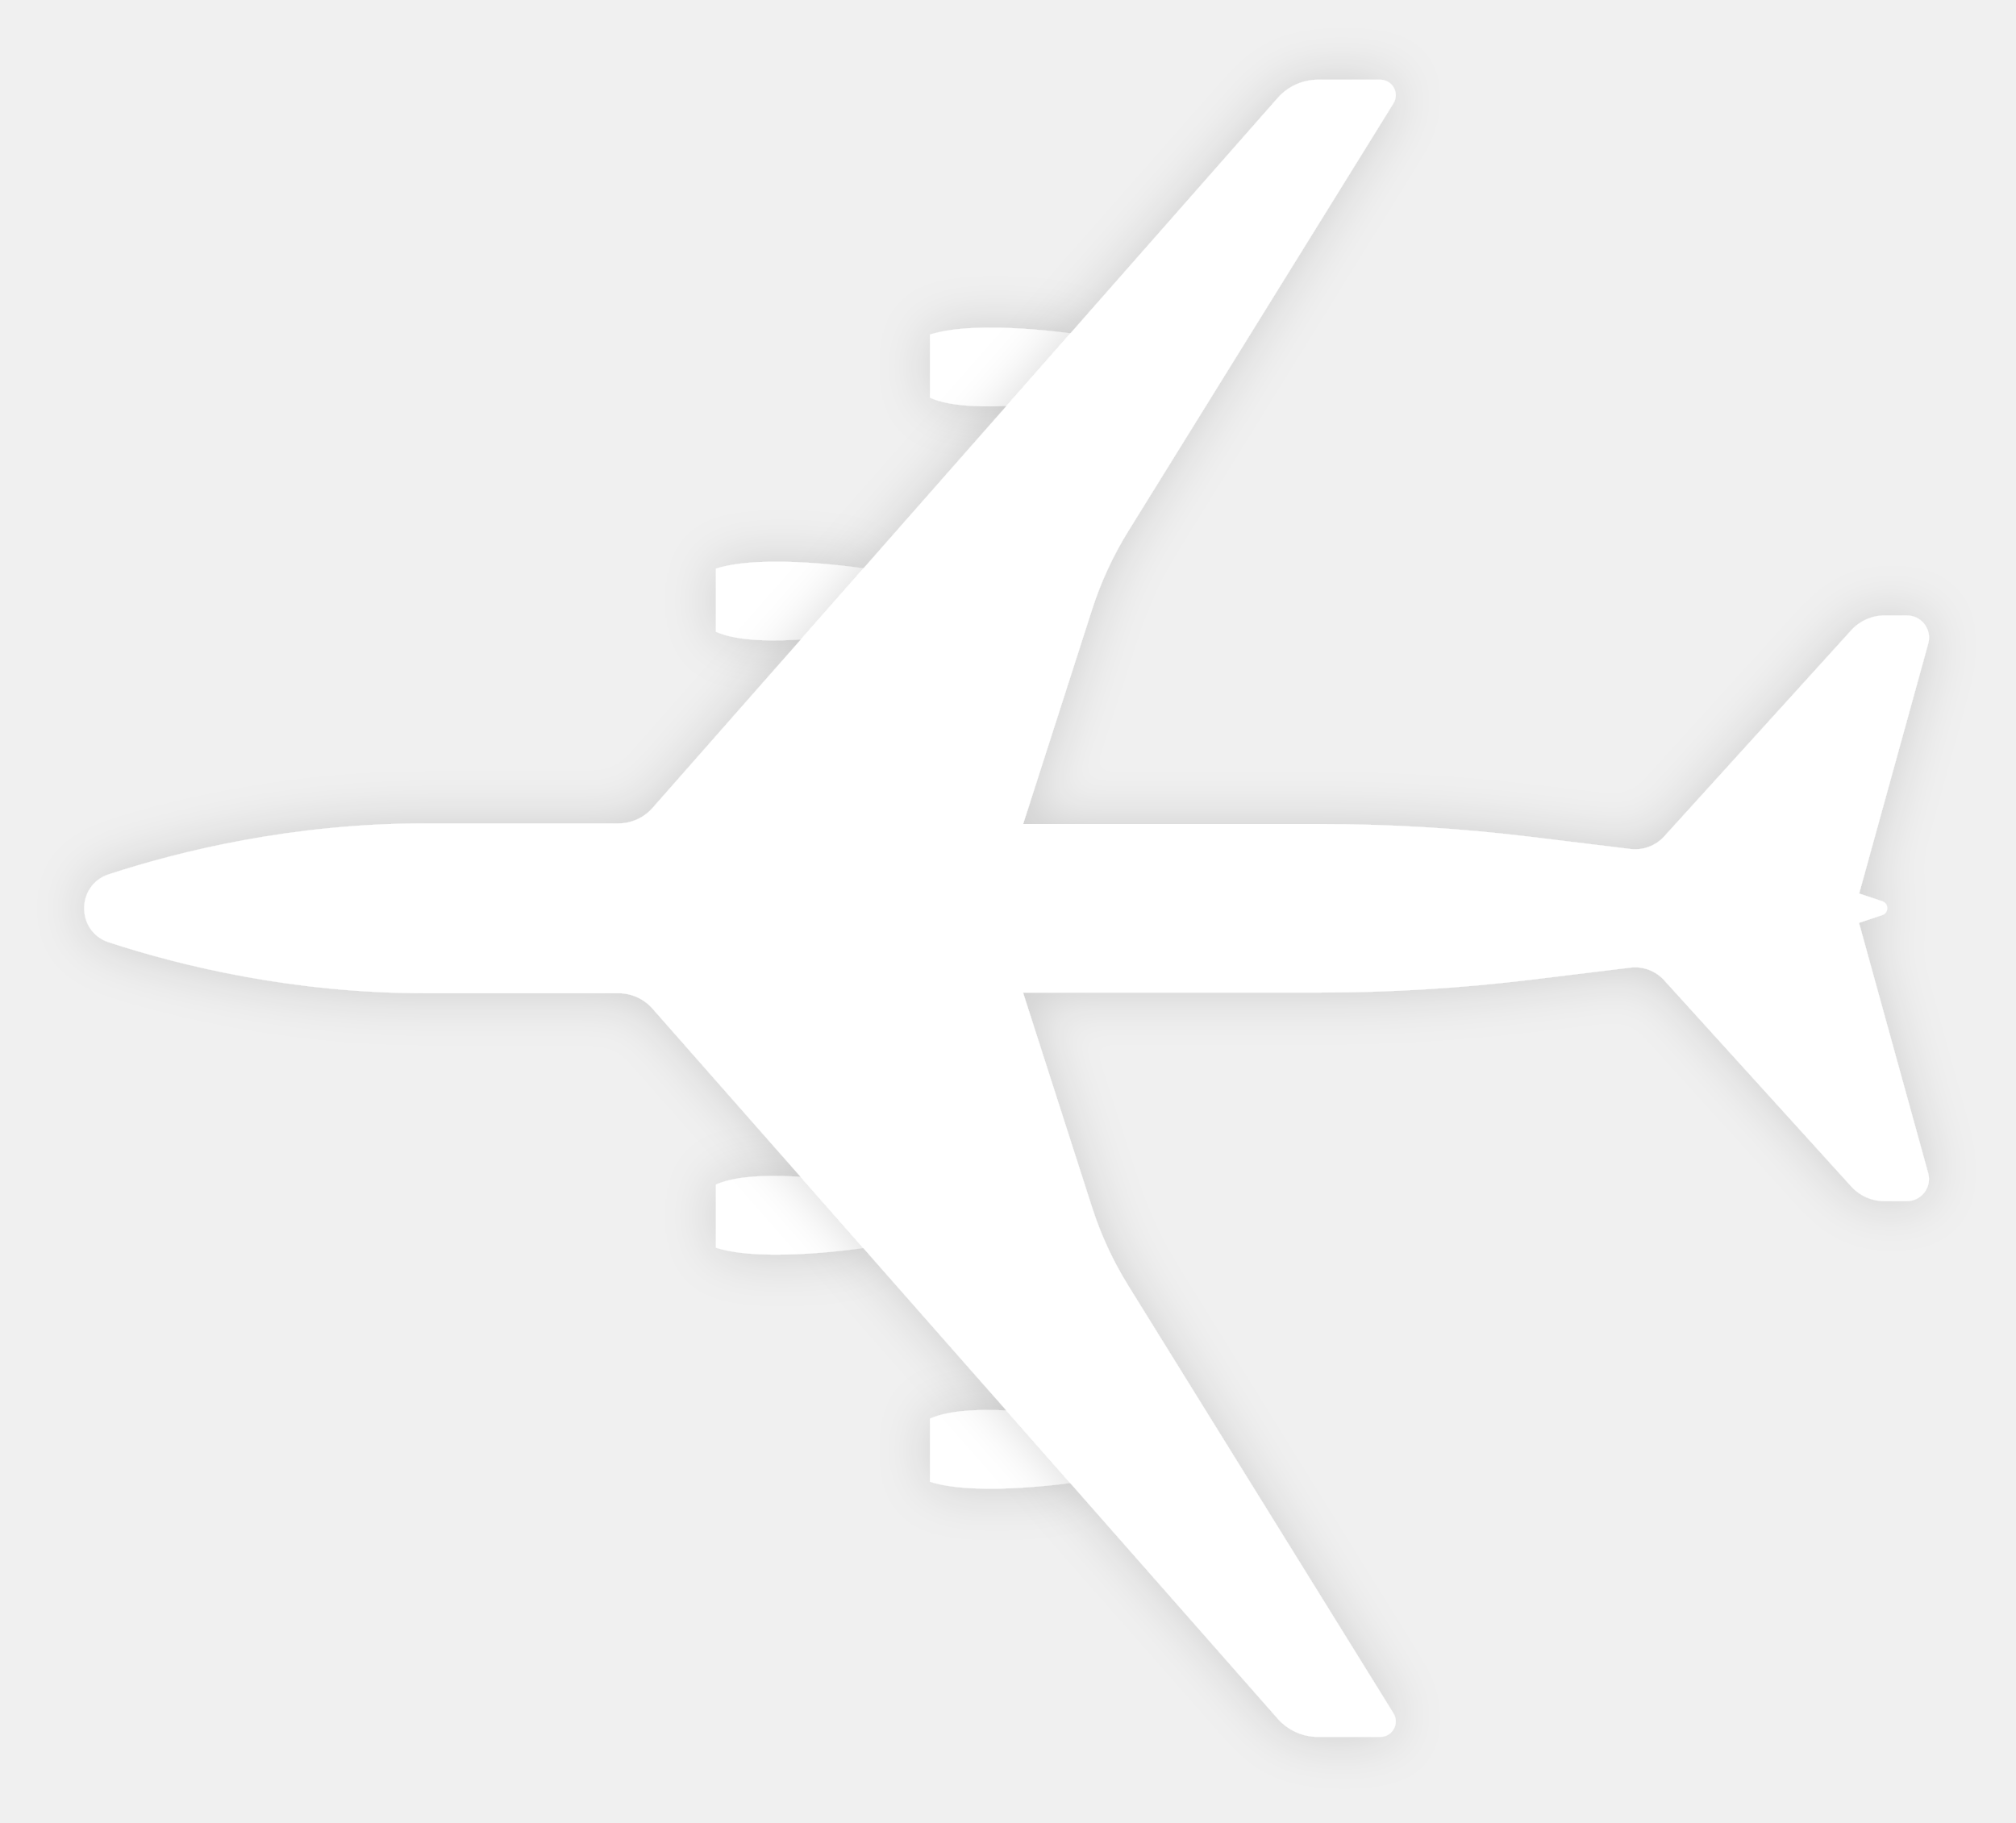
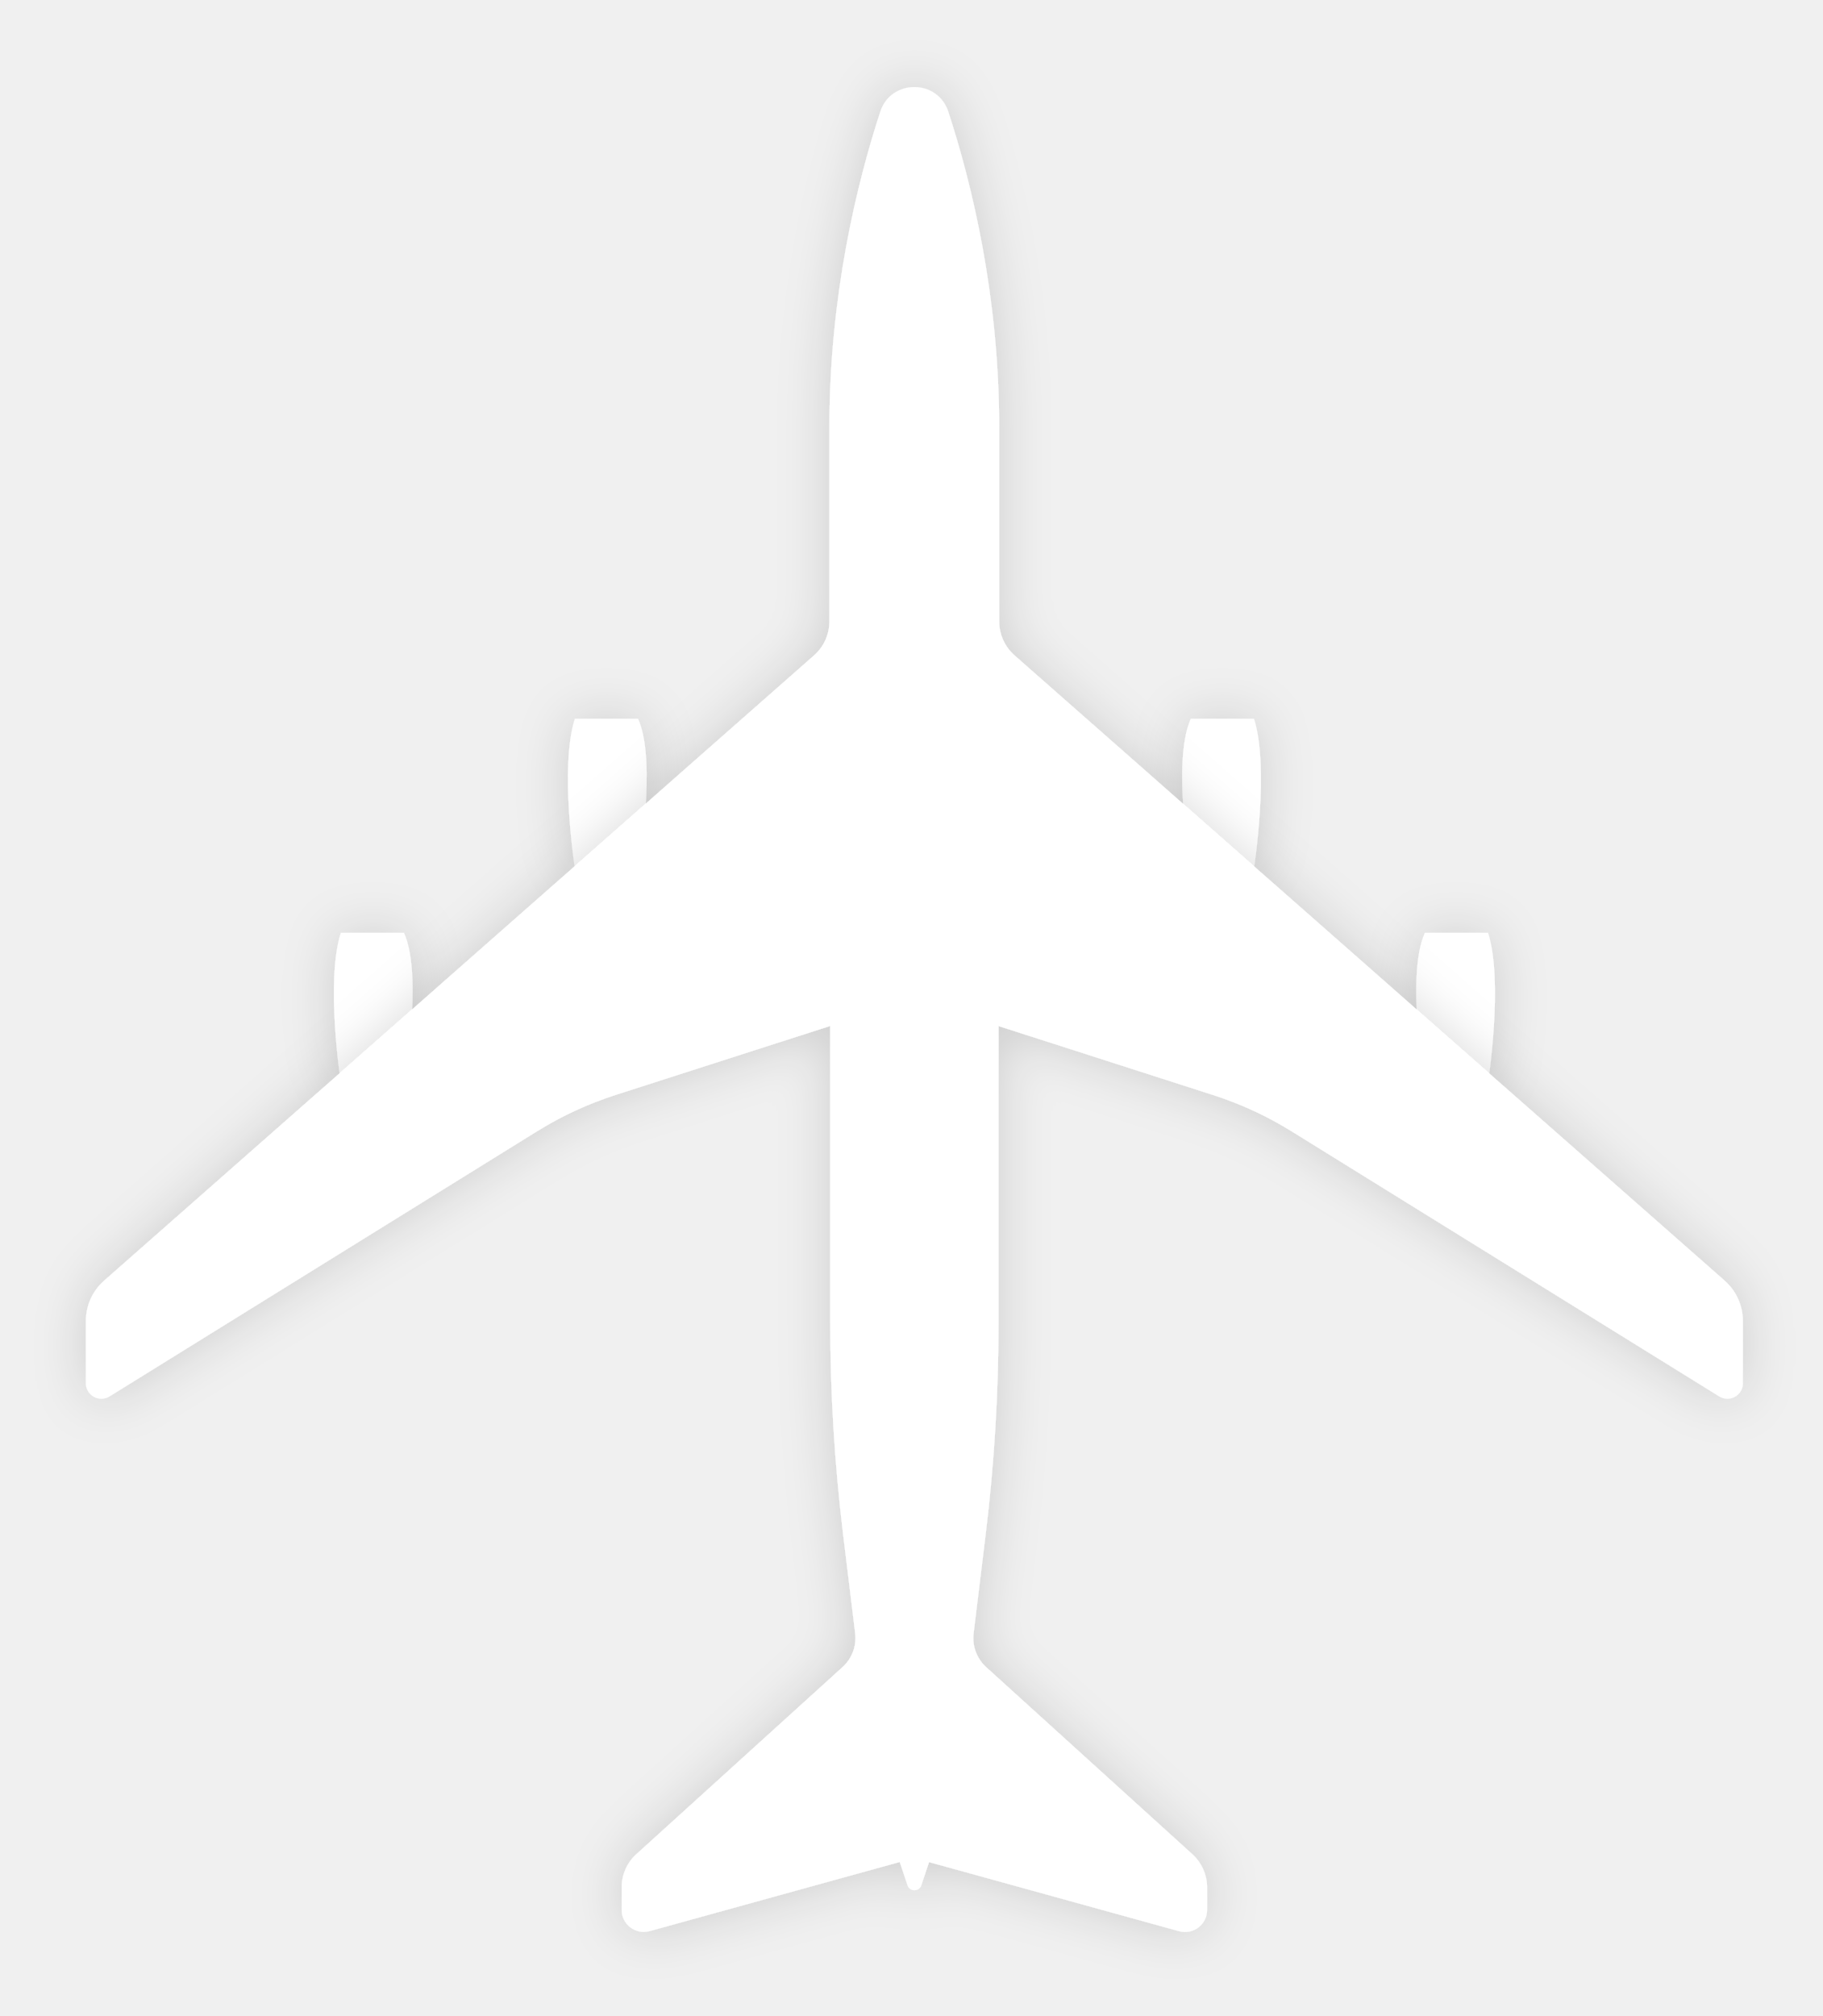
- <svg xmlns="http://www.w3.org/2000/svg" id="Layer_2" data-name="Layer 2" viewBox="0 0 219 198">
+ <svg xmlns="http://www.w3.org/2000/svg" id="Layer_2" data-name="Layer 2" viewBox="0 0 198 219">
  <defs>
    <style>
      .cls-1 {
        filter: url(#drop-shadow-5);
      }

      .cls-1, .cls-2, .cls-3, .cls-4, .cls-5 {
        fill: #fff;
        stroke-width: 0px;
      }

      .cls-2 {
        filter: url(#drop-shadow-2);
      }

      .cls-3 {
        filter: url(#drop-shadow-1);
      }

      .cls-4 {
        filter: url(#drop-shadow-3);
      }

      .cls-5 {
        filter: url(#drop-shadow-4);
      }
    </style>
    <filter id="drop-shadow-1" filterUnits="userSpaceOnUse">
      <feOffset dx="0" dy="0" />
      <feGaussianBlur result="blur" stdDeviation="2.83" />
      <feFlood flood-color="#000" flood-opacity=".15" />
      <feComposite in2="blur" operator="in" />
      <feComposite in="SourceGraphic" />
    </filter>
    <filter id="drop-shadow-2" filterUnits="userSpaceOnUse">
      <feOffset dx="0" dy="0" />
      <feGaussianBlur result="blur-2" stdDeviation="2.83" />
      <feFlood flood-color="#000" flood-opacity=".15" />
      <feComposite in2="blur-2" operator="in" />
      <feComposite in="SourceGraphic" />
    </filter>
    <filter id="drop-shadow-3" filterUnits="userSpaceOnUse">
      <feOffset dx="0" dy="0" />
      <feGaussianBlur result="blur-3" stdDeviation="2.83" />
      <feFlood flood-color="#000" flood-opacity=".15" />
      <feComposite in2="blur-3" operator="in" />
      <feComposite in="SourceGraphic" />
    </filter>
    <filter id="drop-shadow-4" filterUnits="userSpaceOnUse">
      <feOffset dx="0" dy="0" />
      <feGaussianBlur result="blur-4" stdDeviation="2.83" />
      <feFlood flood-color="#000" flood-opacity=".15" />
      <feComposite in2="blur-4" operator="in" />
      <feComposite in="SourceGraphic" />
    </filter>
    <filter id="drop-shadow-5" filterUnits="userSpaceOnUse">
      <feOffset dx="0" dy="0" />
      <feGaussianBlur result="blur-5" stdDeviation="2.83" />
      <feFlood flood-color="#000" flood-opacity=".15" />
      <feComposite in2="blur-5" operator="in" />
      <feComposite in="SourceGraphic" />
    </filter>
  </defs>
  <g id="Layer_1-2" data-name="Layer 1">
    <g id="B747">
-       <path class="cls-3" d="M77.77,128.7c4.7-2.12,16.26,0,16.26,0v6.86s-11,1.7-16.26,0v-6.86Z" />
-       <path class="cls-2" d="M101.02,154.13c4.7-2.12,16.26,0,16.26,0v6.86s-11,1.7-16.26,0v-6.86Z" />
-       <path class="cls-4" d="M77.77,68.64c4.7,2.12,16.26,0,16.26,0v-6.86s-11-1.7-16.26,0v6.86Z" />
-       <path class="cls-5" d="M101.02,43.21c4.7,2.12,16.26,0,16.26,0v-6.86s-11-1.7-16.26,0v6.86Z" />
-       <path class="cls-1" d="M201.96,100.26l2.52-.84c.72-.24.72-1.26,0-1.5l-2.52-.84,7.51-27.17c.42-1.53-.73-3.04-2.31-3.04h-2.44c-1.37,0-2.68.58-3.61,1.6l-20.32,22.4c-.93,1.03-2.3,1.54-3.68,1.37l-10.82-1.32c-7.61-.93-15.28-1.39-22.95-1.39h-32.2l7.5-23.33c.96-2.98,2.28-5.84,3.93-8.5l28.8-46.47c.7-1.12-.11-2.57-1.43-2.57h-6.76c-1.67,0-3.27.72-4.38,1.98l-67.92,77.15c-.93,1.06-2.28,1.67-3.69,1.67h-21.08c-14.25,0-26.42,2.96-34.29,5.53-3.57,1.17-3.57,6.22,0,7.39,7.87,2.57,20.04,5.53,34.29,5.53h21.08c1.41,0,2.76.61,3.69,1.67l67.92,77.15c1.11,1.26,2.7,1.98,4.38,1.98h6.76c1.32,0,2.13-1.45,1.43-2.57l-28.81-46.47c-1.65-2.66-2.97-5.52-3.93-8.5l-7.5-23.33h32.2c7.67,0,15.33-.47,22.95-1.39l10.82-1.32c1.38-.17,2.75.34,3.68,1.37l20.32,22.4c.92,1.02,2.23,1.6,3.61,1.6h2.44c1.58,0,2.73-1.51,2.31-3.04l-7.51-27.17Z" />
+       <path class="cls-3" d="M69.32,78.08c2.12,4.7,0,16.26,0,16.26h-6.86s-1.7-11,0-16.26h6.86Z" />
+       <path class="cls-2" d="M43.89,101.34c2.12,4.7,0,16.26,0,16.26h-6.86s-1.7-11,0-16.26h6.86Z" />
+       <path class="cls-4" d="M129.38,78.08c-2.12,4.7,0,16.26,0,16.26h6.86s1.7-11,0-16.26h-6.86Z" />
+       <path class="cls-5" d="M154.81,101.34c-2.12,4.7,0,16.26,0,16.26h6.86s1.7-11,0-16.26h-6.86Z" />
+       <path class="cls-1" d="M97.76,202.28l.84,2.52c.24.72,1.26.72,1.5,0l.84-2.52,27.17,7.51c1.53.42,3.04-.73,3.04-2.31v-2.44c0-1.37-.58-2.68-1.6-3.61l-22.4-20.32c-1.03-.93-1.54-2.3-1.37-3.68l1.32-10.82c.93-7.61,1.39-15.28,1.39-22.95v-32.2l23.33,7.5c2.98.96,5.84,2.28,8.5,3.93l46.47,28.8c1.12.7,2.57-.11,2.57-1.43v-6.76c0-1.67-.72-3.27-1.98-4.38l-77.15-67.92c-1.06-.93-1.67-2.28-1.67-3.69v-21.08c0-14.25-2.96-26.42-5.53-34.29-1.17-3.57-6.22-3.57-7.39,0-2.57,7.87-5.53,20.04-5.53,34.29v21.08c0,1.41-.61,2.76-1.67,3.69L11.31,139.12c-1.26,1.11-1.98,2.7-1.98,4.38v6.76c0,1.32,1.45,2.13,2.57,1.43l46.47-28.81c2.66-1.65,5.52-2.97,8.5-3.93l23.33-7.5v32.2c0,7.67.47,15.33,1.39,22.95l1.32,10.82c.17,1.38-.34,2.75-1.37,3.68l-22.4,20.32c-1.02.92-1.6,2.23-1.6,3.61v2.44c0,1.58,1.51,2.73,3.04,2.31l27.17-7.51Z" />
    </g>
  </g>
</svg>
